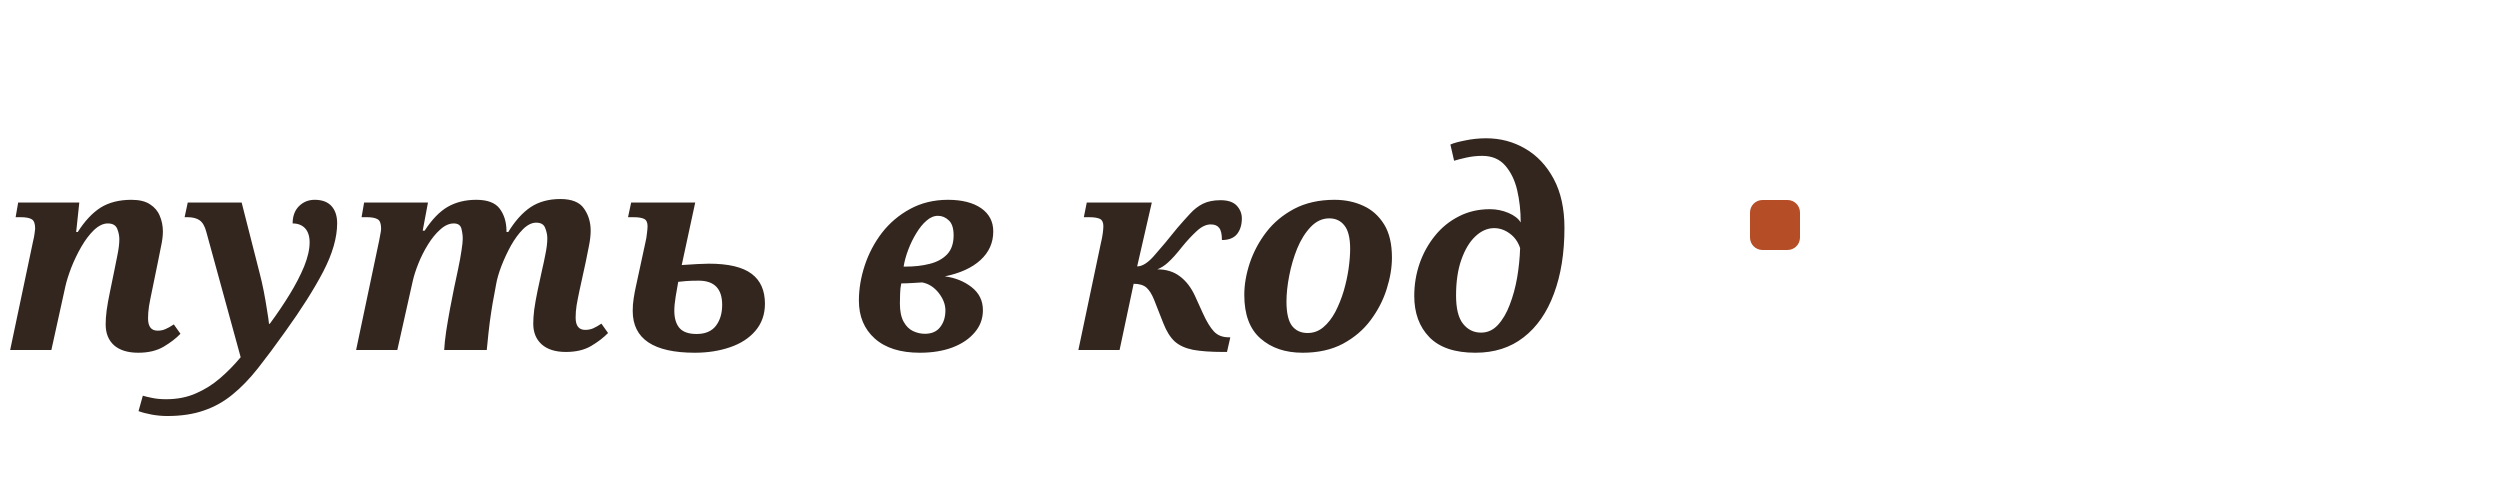
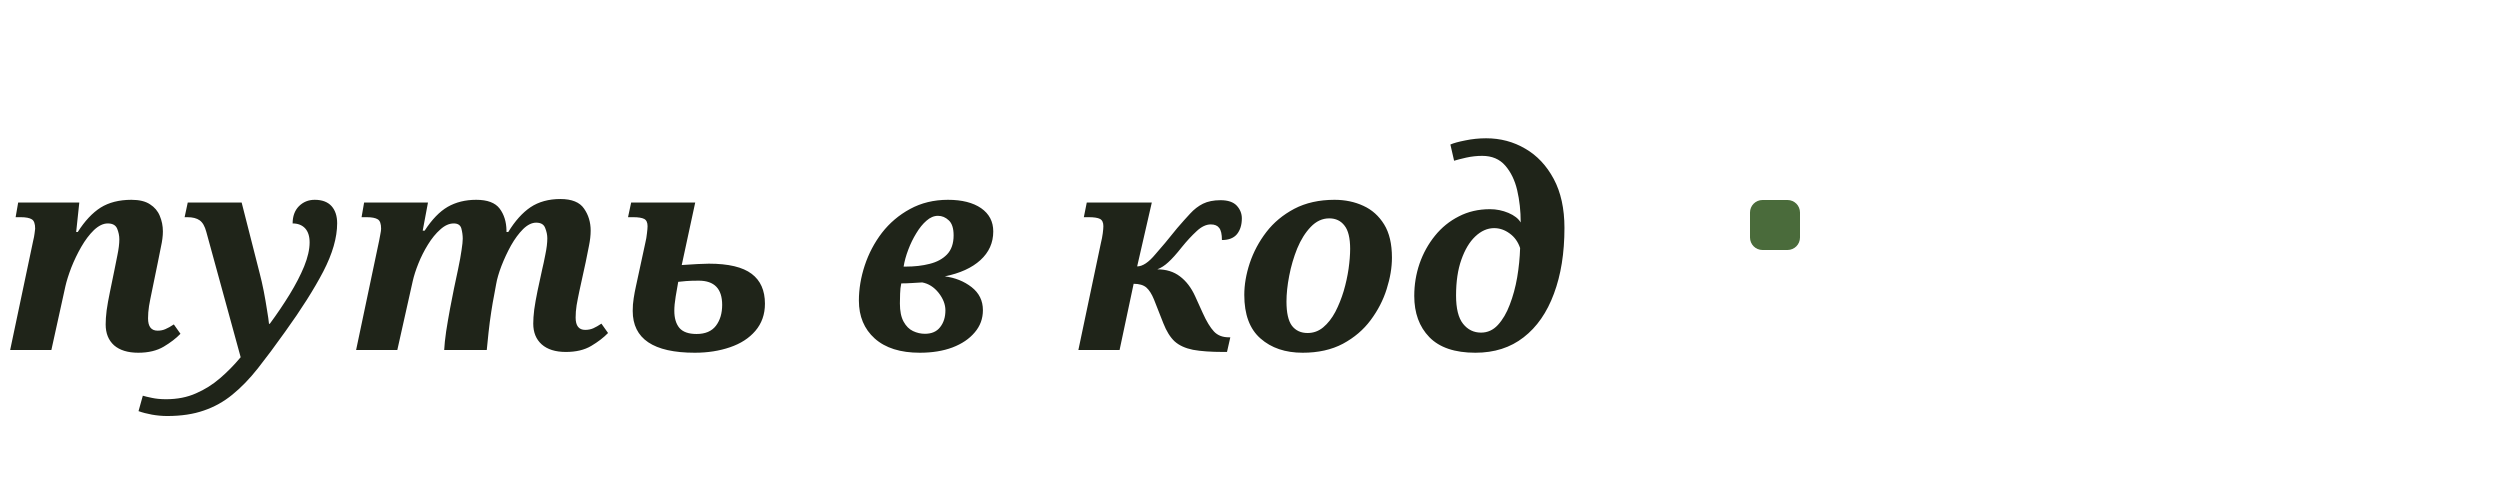
<svg xmlns="http://www.w3.org/2000/svg" viewBox="0 0 200 40" width="200" height="40">
-   <text x="0" y="28" font-family="Georgia, serif" font-size="22" font-weight="600" fill="#33261E" font-style="italic">путь в код</text>
-   <rect x="140" y="16" width="4" height="4" rx="1" fill="#B54E27" />
+   <text x="0" y="28" font-family="Georgia, serif" font-size="22" font-weight="600" fill="#1F2419" font-style="italic">путь в код</text>
+   <rect x="140" y="16" width="4" height="4" rx="1" fill="#4A6B3B" />
</svg>
